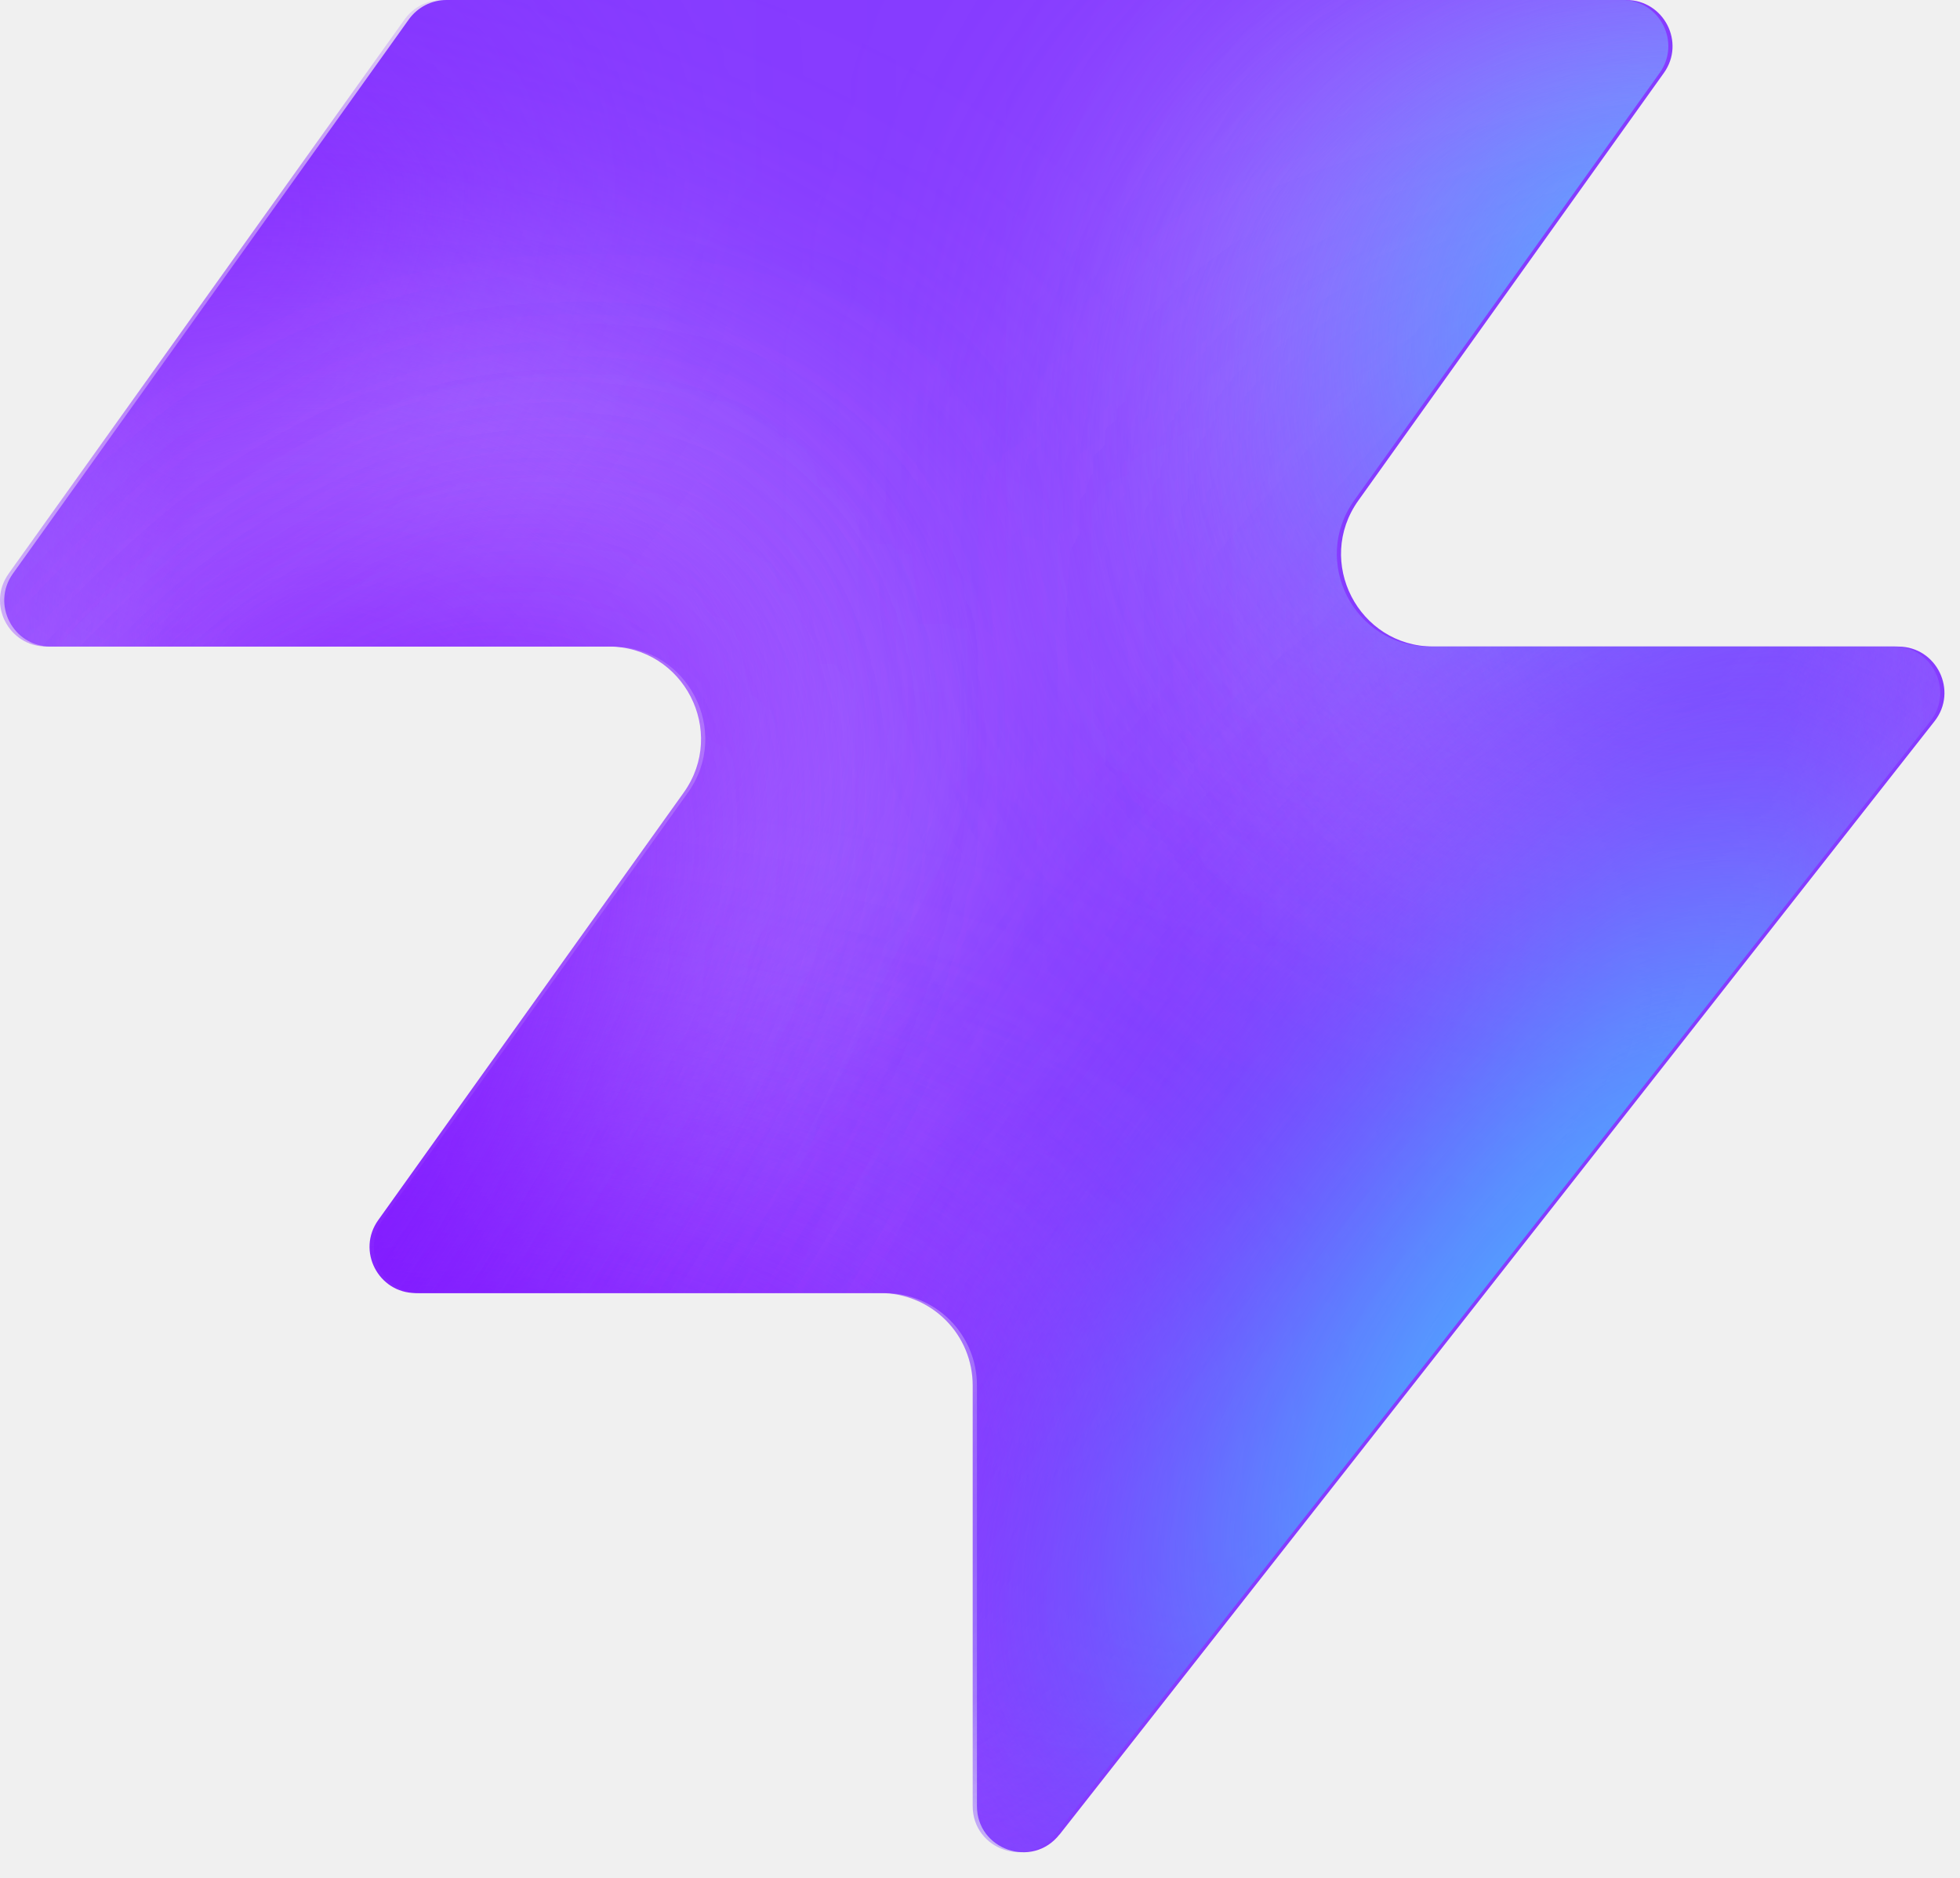
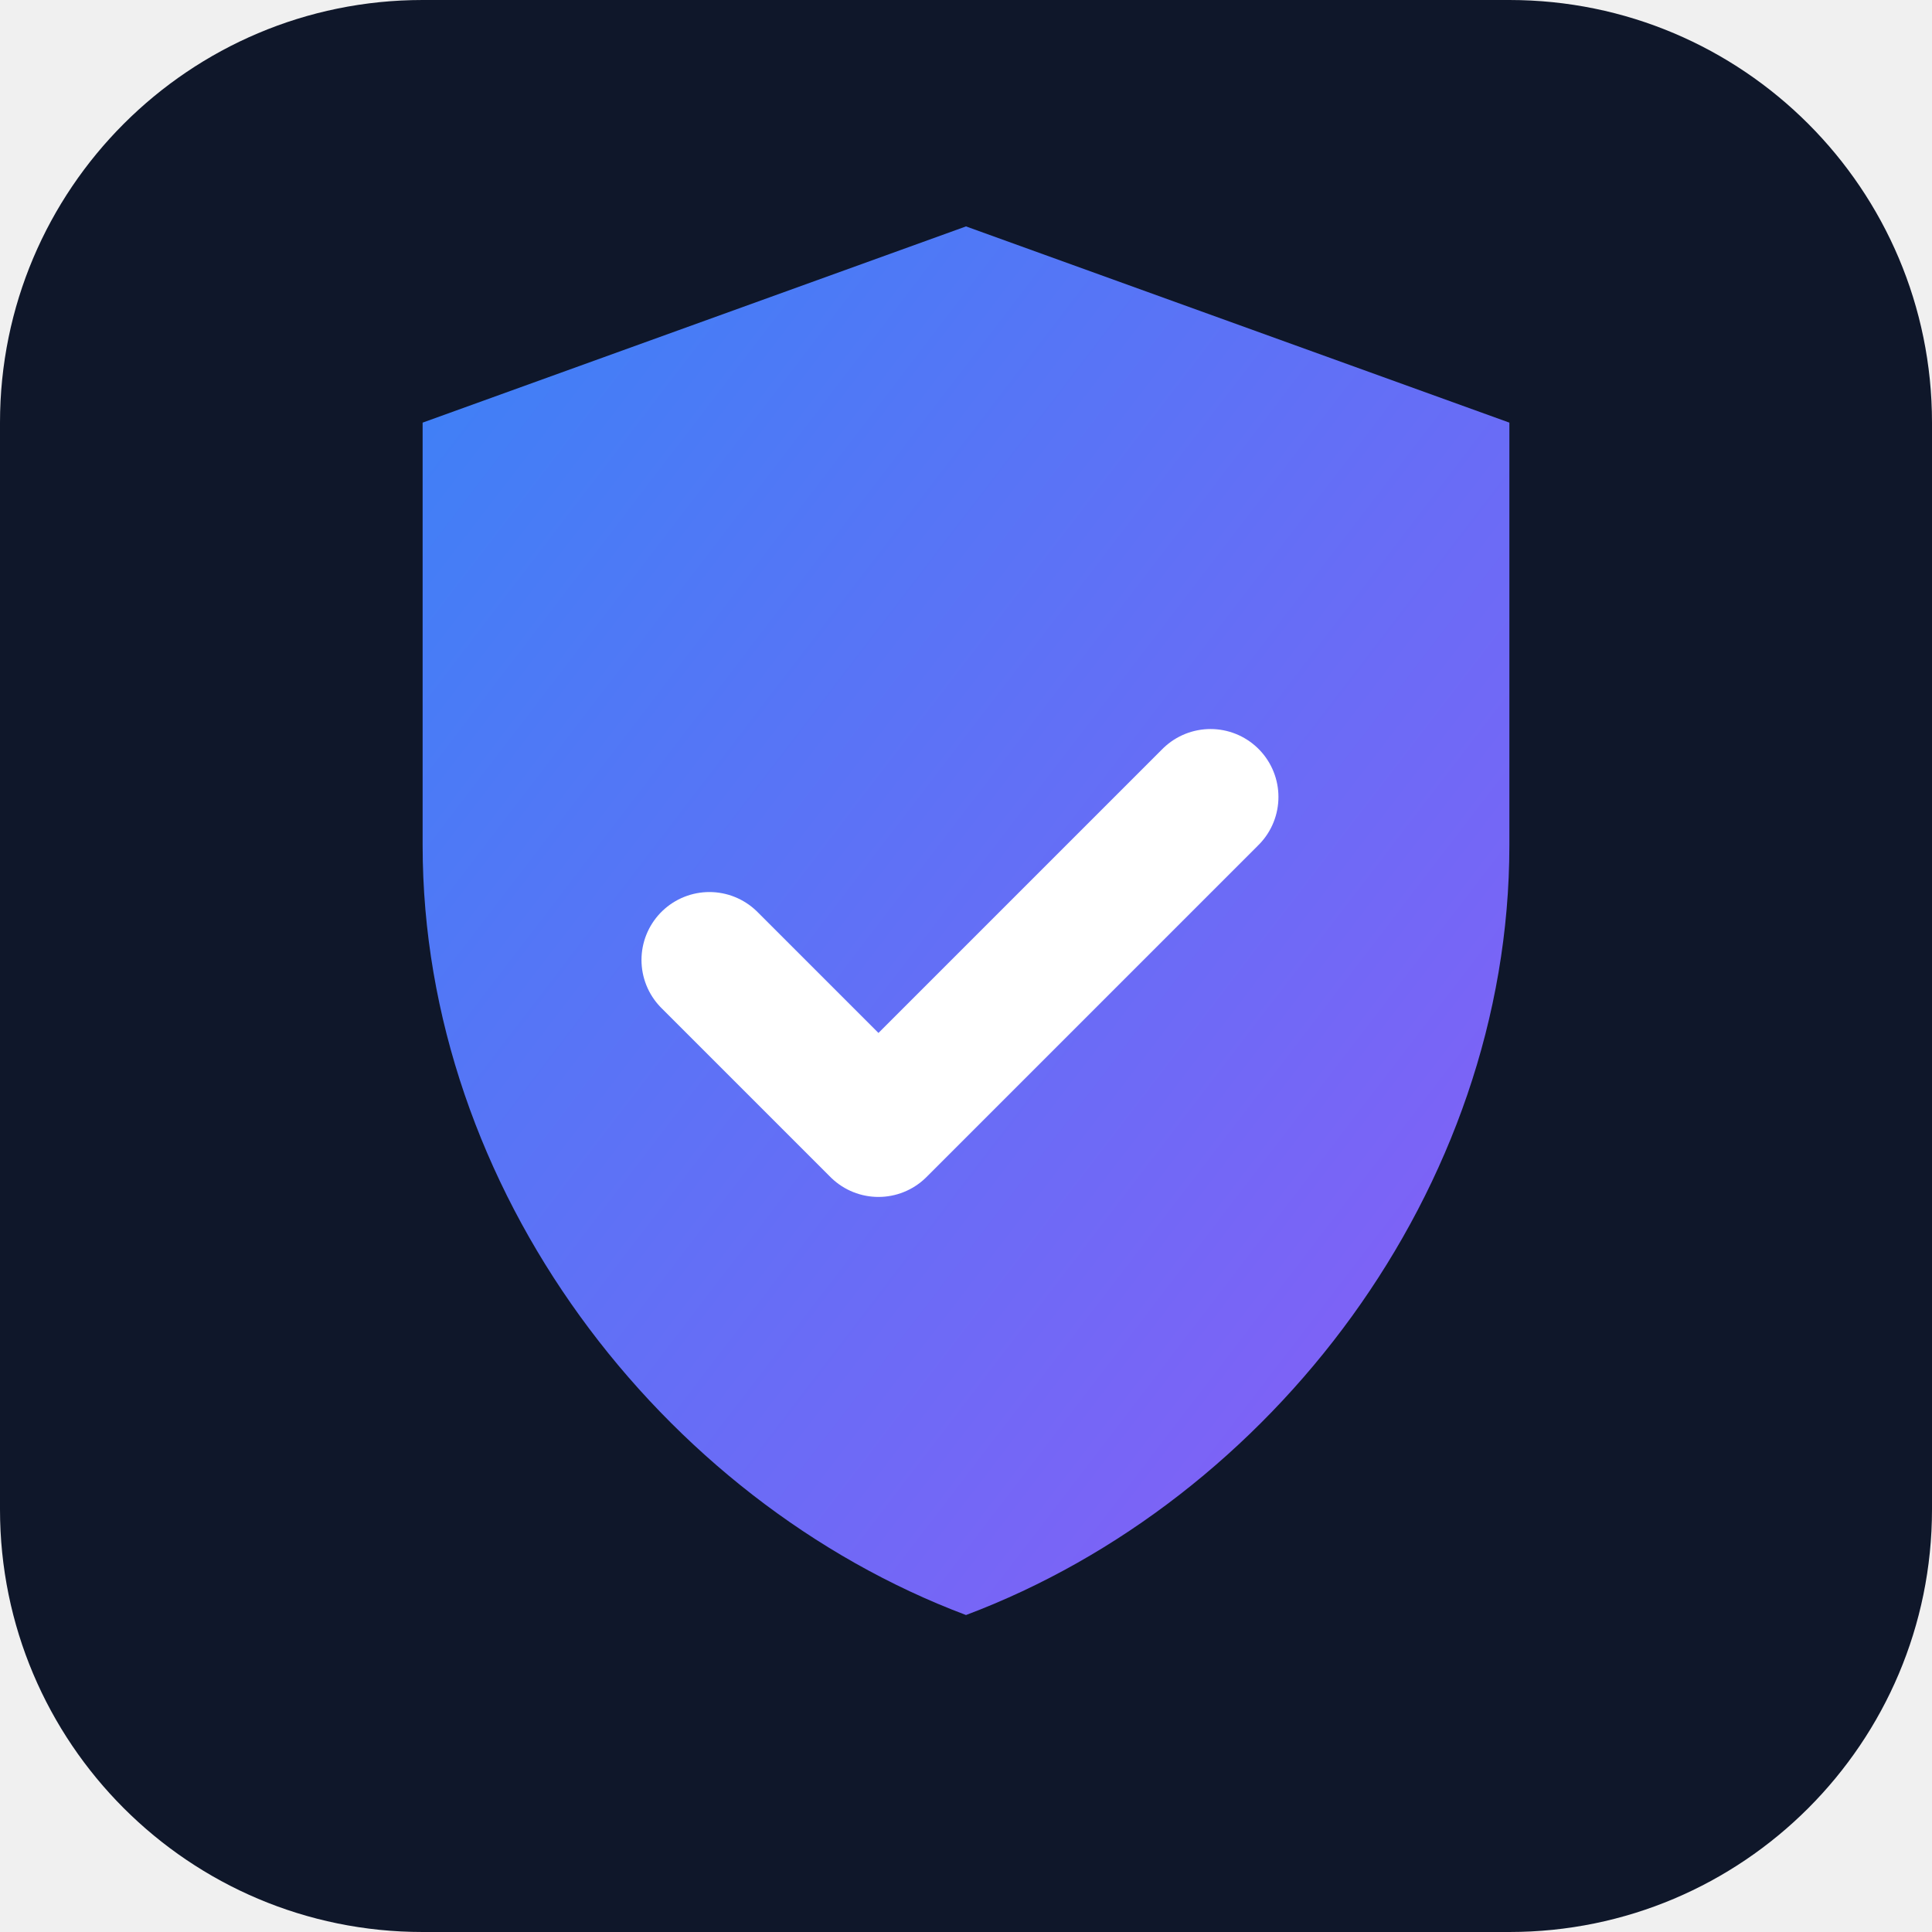
- <svg xmlns="http://www.w3.org/2000/svg" width="48" height="46" fill="none" viewBox="0 0 48 46">
-   <path fill="#863bff" d="M25.946 44.938c-.664.845-2.021.375-2.021-.698V33.937a2.26 2.26 0 0 0-2.262-2.262H10.287c-.92 0-1.456-1.04-.92-1.788l7.48-10.471c1.07-1.497 0-3.578-1.842-3.578H1.237c-.92 0-1.456-1.04-.92-1.788L10.013.474c.214-.297.556-.474.92-.474h28.894c.92 0 1.456 1.04.92 1.788l-7.48 10.471c-1.07 1.498 0 3.579 1.842 3.579h11.377c.943 0 1.473 1.088.89 1.83L25.947 44.94z" style="fill:#863bff;fill:color(display-p3 .525 .23 1);fill-opacity:1" />
-   <mask id="a" width="48" height="46" x="0" y="0" maskUnits="userSpaceOnUse" style="mask-type:alpha">
-     <path fill="#000" d="M25.842 44.938c-.664.844-2.021.375-2.021-.698V33.937a2.26 2.26 0 0 0-2.262-2.262H10.183c-.92 0-1.456-1.04-.92-1.788l7.48-10.471c1.07-1.498 0-3.579-1.842-3.579H1.133c-.92 0-1.456-1.04-.92-1.787L9.91.473c.214-.297.556-.474.92-.474h28.894c.92 0 1.456 1.04.92 1.788l-7.48 10.471c-1.07 1.498 0 3.578 1.842 3.578h11.377c.943 0 1.473 1.088.89 1.832L25.843 44.94z" style="fill:#000;fill-opacity:1" />
-   </mask>
-   <g mask="url(#a)">
-     <g filter="url(#b)">
-       <ellipse cx="5.508" cy="14.704" fill="#ede6ff" rx="5.508" ry="14.704" style="fill:#ede6ff;fill:color(display-p3 .927 .903 1);fill-opacity:1" transform="matrix(.00324 1 1 -.00324 -4.47 31.516)" />
-     </g>
-     <g filter="url(#c)">
-       <ellipse cx="10.399" cy="29.851" fill="#ede6ff" rx="10.399" ry="29.851" style="fill:#ede6ff;fill:color(display-p3 .927 .903 1);fill-opacity:1" transform="matrix(.00324 1 1 -.00324 -39.328 7.883)" />
-     </g>
-     <g filter="url(#d)">
-       <ellipse cx="5.508" cy="30.487" fill="#7e14ff" rx="5.508" ry="30.487" style="fill:#7e14ff;fill:color(display-p3 .492 .077 1);fill-opacity:1" transform="rotate(89.814 -25.913 -14.639)scale(1 -1)" />
-     </g>
-     <g filter="url(#e)">
-       <ellipse cx="5.508" cy="30.599" fill="#7e14ff" rx="5.508" ry="30.599" style="fill:#7e14ff;fill:color(display-p3 .492 .077 1);fill-opacity:1" transform="rotate(89.814 -32.644 -3.334)scale(1 -1)" />
-     </g>
-     <g filter="url(#f)">
-       <ellipse cx="5.508" cy="30.599" fill="#7e14ff" rx="5.508" ry="30.599" style="fill:#7e14ff;fill:color(display-p3 .492 .077 1);fill-opacity:1" transform="matrix(.00324 1 1 -.00324 -34.34 30.47)" />
-     </g>
-     <g filter="url(#g)">
-       <ellipse cx="14.072" cy="22.078" fill="#ede6ff" rx="14.072" ry="22.078" style="fill:#ede6ff;fill:color(display-p3 .927 .903 1);fill-opacity:1" transform="rotate(93.35 24.506 48.493)scale(-1 1)" />
-     </g>
-     <g filter="url(#h)">
-       <ellipse cx="3.47" cy="21.501" fill="#7e14ff" rx="3.47" ry="21.501" style="fill:#7e14ff;fill:color(display-p3 .492 .077 1);fill-opacity:1" transform="rotate(89.009 28.708 47.59)scale(-1 1)" />
-     </g>
-     <g filter="url(#i)">
-       <ellipse cx="3.47" cy="21.501" fill="#7e14ff" rx="3.47" ry="21.501" style="fill:#7e14ff;fill:color(display-p3 .492 .077 1);fill-opacity:1" transform="rotate(89.009 28.708 47.59)scale(-1 1)" />
-     </g>
-     <g filter="url(#j)">
-       <ellipse cx=".387" cy="8.972" fill="#7e14ff" rx="4.407" ry="29.108" style="fill:#7e14ff;fill:color(display-p3 .492 .077 1);fill-opacity:1" transform="rotate(39.51 .387 8.972)" />
-     </g>
-     <g filter="url(#k)">
-       <ellipse cx="47.523" cy="-6.092" fill="#7e14ff" rx="4.407" ry="29.108" style="fill:#7e14ff;fill:color(display-p3 .492 .077 1);fill-opacity:1" transform="rotate(37.892 47.523 -6.092)" />
-     </g>
-     <g filter="url(#l)">
-       <ellipse cx="41.412" cy="6.333" fill="#47bfff" rx="5.971" ry="9.665" style="fill:#47bfff;fill:color(display-p3 .28 .748 1);fill-opacity:1" transform="rotate(37.892 41.412 6.333)" />
-     </g>
-     <g filter="url(#m)">
-       <ellipse cx="-1.879" cy="38.332" fill="#7e14ff" rx="4.407" ry="29.108" style="fill:#7e14ff;fill:color(display-p3 .492 .077 1);fill-opacity:1" transform="rotate(37.892 -1.88 38.332)" />
-     </g>
-     <g filter="url(#n)">
-       <ellipse cx="-1.879" cy="38.332" fill="#7e14ff" rx="4.407" ry="29.108" style="fill:#7e14ff;fill:color(display-p3 .492 .077 1);fill-opacity:1" transform="rotate(37.892 -1.88 38.332)" />
-     </g>
-     <g filter="url(#o)">
-       <ellipse cx="35.651" cy="29.907" fill="#7e14ff" rx="4.407" ry="29.108" style="fill:#7e14ff;fill:color(display-p3 .492 .077 1);fill-opacity:1" transform="rotate(37.892 35.651 29.907)" />
-     </g>
-     <g filter="url(#p)">
-       <ellipse cx="38.418" cy="32.4" fill="#47bfff" rx="5.971" ry="15.297" style="fill:#47bfff;fill:color(display-p3 .28 .748 1);fill-opacity:1" transform="rotate(37.892 38.418 32.4)" />
-     </g>
-   </g>
+ <svg xmlns="http://www.w3.org/2000/svg" viewBox="0 0 64 64" role="img" aria-label="SSB Sentinel">
  <defs>
-     <filter id="b" width="60.045" height="41.654" x="-19.77" y="16.149" color-interpolation-filters="sRGB" filterUnits="userSpaceOnUse">
-       <feFlood flood-opacity="0" result="BackgroundImageFix" />
-       <feBlend in="SourceGraphic" in2="BackgroundImageFix" result="shape" />
-       <feGaussianBlur result="effect1_foregroundBlur_2002_17158" stdDeviation="7.659" />
-     </filter>
-     <filter id="c" width="90.34" height="51.437" x="-54.613" y="-7.533" color-interpolation-filters="sRGB" filterUnits="userSpaceOnUse">
-       <feFlood flood-opacity="0" result="BackgroundImageFix" />
-       <feBlend in="SourceGraphic" in2="BackgroundImageFix" result="shape" />
-       <feGaussianBlur result="effect1_foregroundBlur_2002_17158" stdDeviation="7.659" />
-     </filter>
-     <filter id="d" width="79.355" height="29.4" x="-49.64" y="2.03" color-interpolation-filters="sRGB" filterUnits="userSpaceOnUse">
-       <feFlood flood-opacity="0" result="BackgroundImageFix" />
-       <feBlend in="SourceGraphic" in2="BackgroundImageFix" result="shape" />
-       <feGaussianBlur result="effect1_foregroundBlur_2002_17158" stdDeviation="4.596" />
-     </filter>
-     <filter id="e" width="79.579" height="29.4" x="-45.045" y="20.029" color-interpolation-filters="sRGB" filterUnits="userSpaceOnUse">
-       <feFlood flood-opacity="0" result="BackgroundImageFix" />
-       <feBlend in="SourceGraphic" in2="BackgroundImageFix" result="shape" />
-       <feGaussianBlur result="effect1_foregroundBlur_2002_17158" stdDeviation="4.596" />
-     </filter>
-     <filter id="f" width="79.579" height="29.4" x="-43.513" y="21.178" color-interpolation-filters="sRGB" filterUnits="userSpaceOnUse">
-       <feFlood flood-opacity="0" result="BackgroundImageFix" />
-       <feBlend in="SourceGraphic" in2="BackgroundImageFix" result="shape" />
-       <feGaussianBlur result="effect1_foregroundBlur_2002_17158" stdDeviation="4.596" />
-     </filter>
-     <filter id="g" width="74.749" height="58.852" x="15.756" y="-17.901" color-interpolation-filters="sRGB" filterUnits="userSpaceOnUse">
-       <feFlood flood-opacity="0" result="BackgroundImageFix" />
-       <feBlend in="SourceGraphic" in2="BackgroundImageFix" result="shape" />
-       <feGaussianBlur result="effect1_foregroundBlur_2002_17158" stdDeviation="7.659" />
-     </filter>
-     <filter id="h" width="61.377" height="25.362" x="23.548" y="2.284" color-interpolation-filters="sRGB" filterUnits="userSpaceOnUse">
-       <feFlood flood-opacity="0" result="BackgroundImageFix" />
-       <feBlend in="SourceGraphic" in2="BackgroundImageFix" result="shape" />
-       <feGaussianBlur result="effect1_foregroundBlur_2002_17158" stdDeviation="4.596" />
-     </filter>
-     <filter id="i" width="61.377" height="25.362" x="23.548" y="2.284" color-interpolation-filters="sRGB" filterUnits="userSpaceOnUse">
-       <feFlood flood-opacity="0" result="BackgroundImageFix" />
-       <feBlend in="SourceGraphic" in2="BackgroundImageFix" result="shape" />
-       <feGaussianBlur result="effect1_foregroundBlur_2002_17158" stdDeviation="4.596" />
-     </filter>
-     <filter id="j" width="56.045" height="63.649" x="-27.636" y="-22.853" color-interpolation-filters="sRGB" filterUnits="userSpaceOnUse">
-       <feFlood flood-opacity="0" result="BackgroundImageFix" />
-       <feBlend in="SourceGraphic" in2="BackgroundImageFix" result="shape" />
-       <feGaussianBlur result="effect1_foregroundBlur_2002_17158" stdDeviation="4.596" />
-     </filter>
-     <filter id="k" width="54.814" height="64.646" x="20.116" y="-38.415" color-interpolation-filters="sRGB" filterUnits="userSpaceOnUse">
-       <feFlood flood-opacity="0" result="BackgroundImageFix" />
-       <feBlend in="SourceGraphic" in2="BackgroundImageFix" result="shape" />
-       <feGaussianBlur result="effect1_foregroundBlur_2002_17158" stdDeviation="4.596" />
-     </filter>
-     <filter id="l" width="33.541" height="35.313" x="24.641" y="-11.323" color-interpolation-filters="sRGB" filterUnits="userSpaceOnUse">
-       <feFlood flood-opacity="0" result="BackgroundImageFix" />
-       <feBlend in="SourceGraphic" in2="BackgroundImageFix" result="shape" />
-       <feGaussianBlur result="effect1_foregroundBlur_2002_17158" stdDeviation="4.596" />
-     </filter>
-     <filter id="m" width="54.814" height="64.646" x="-29.286" y="6.009" color-interpolation-filters="sRGB" filterUnits="userSpaceOnUse">
-       <feFlood flood-opacity="0" result="BackgroundImageFix" />
-       <feBlend in="SourceGraphic" in2="BackgroundImageFix" result="shape" />
-       <feGaussianBlur result="effect1_foregroundBlur_2002_17158" stdDeviation="4.596" />
-     </filter>
-     <filter id="n" width="54.814" height="64.646" x="-29.286" y="6.009" color-interpolation-filters="sRGB" filterUnits="userSpaceOnUse">
-       <feFlood flood-opacity="0" result="BackgroundImageFix" />
-       <feBlend in="SourceGraphic" in2="BackgroundImageFix" result="shape" />
-       <feGaussianBlur result="effect1_foregroundBlur_2002_17158" stdDeviation="4.596" />
-     </filter>
-     <filter id="o" width="54.814" height="64.646" x="8.244" y="-2.416" color-interpolation-filters="sRGB" filterUnits="userSpaceOnUse">
-       <feFlood flood-opacity="0" result="BackgroundImageFix" />
-       <feBlend in="SourceGraphic" in2="BackgroundImageFix" result="shape" />
-       <feGaussianBlur result="effect1_foregroundBlur_2002_17158" stdDeviation="4.596" />
-     </filter>
-     <filter id="p" width="39.409" height="43.623" x="18.713" y="10.588" color-interpolation-filters="sRGB" filterUnits="userSpaceOnUse">
-       <feFlood flood-opacity="0" result="BackgroundImageFix" />
-       <feBlend in="SourceGraphic" in2="BackgroundImageFix" result="shape" />
-       <feGaussianBlur result="effect1_foregroundBlur_2002_17158" stdDeviation="4.596" />
-     </filter>
+     <linearGradient id="g" x1="0" y1="0" x2="1" y2="1">
+       <stop offset="0" stop-color="#3B82F6" />
+       <stop offset="1" stop-color="#8B5CF6" />
+     </linearGradient>
  </defs>
+   <rect width="64" height="64" rx="14" fill="#0F172A" />
+   <path d="M32 7.5 50 14v14c0 11.4-7.9 21.7-18 25.5C21.9 49.7 14 39.4 14 28V14Z" fill="url(#g)" />
+   <path d="m23.5 31.8 5.6 5.6 11-11" fill="none" stroke="#fff" stroke-width="4.5" stroke-linecap="round" stroke-linejoin="round" />
</svg>
